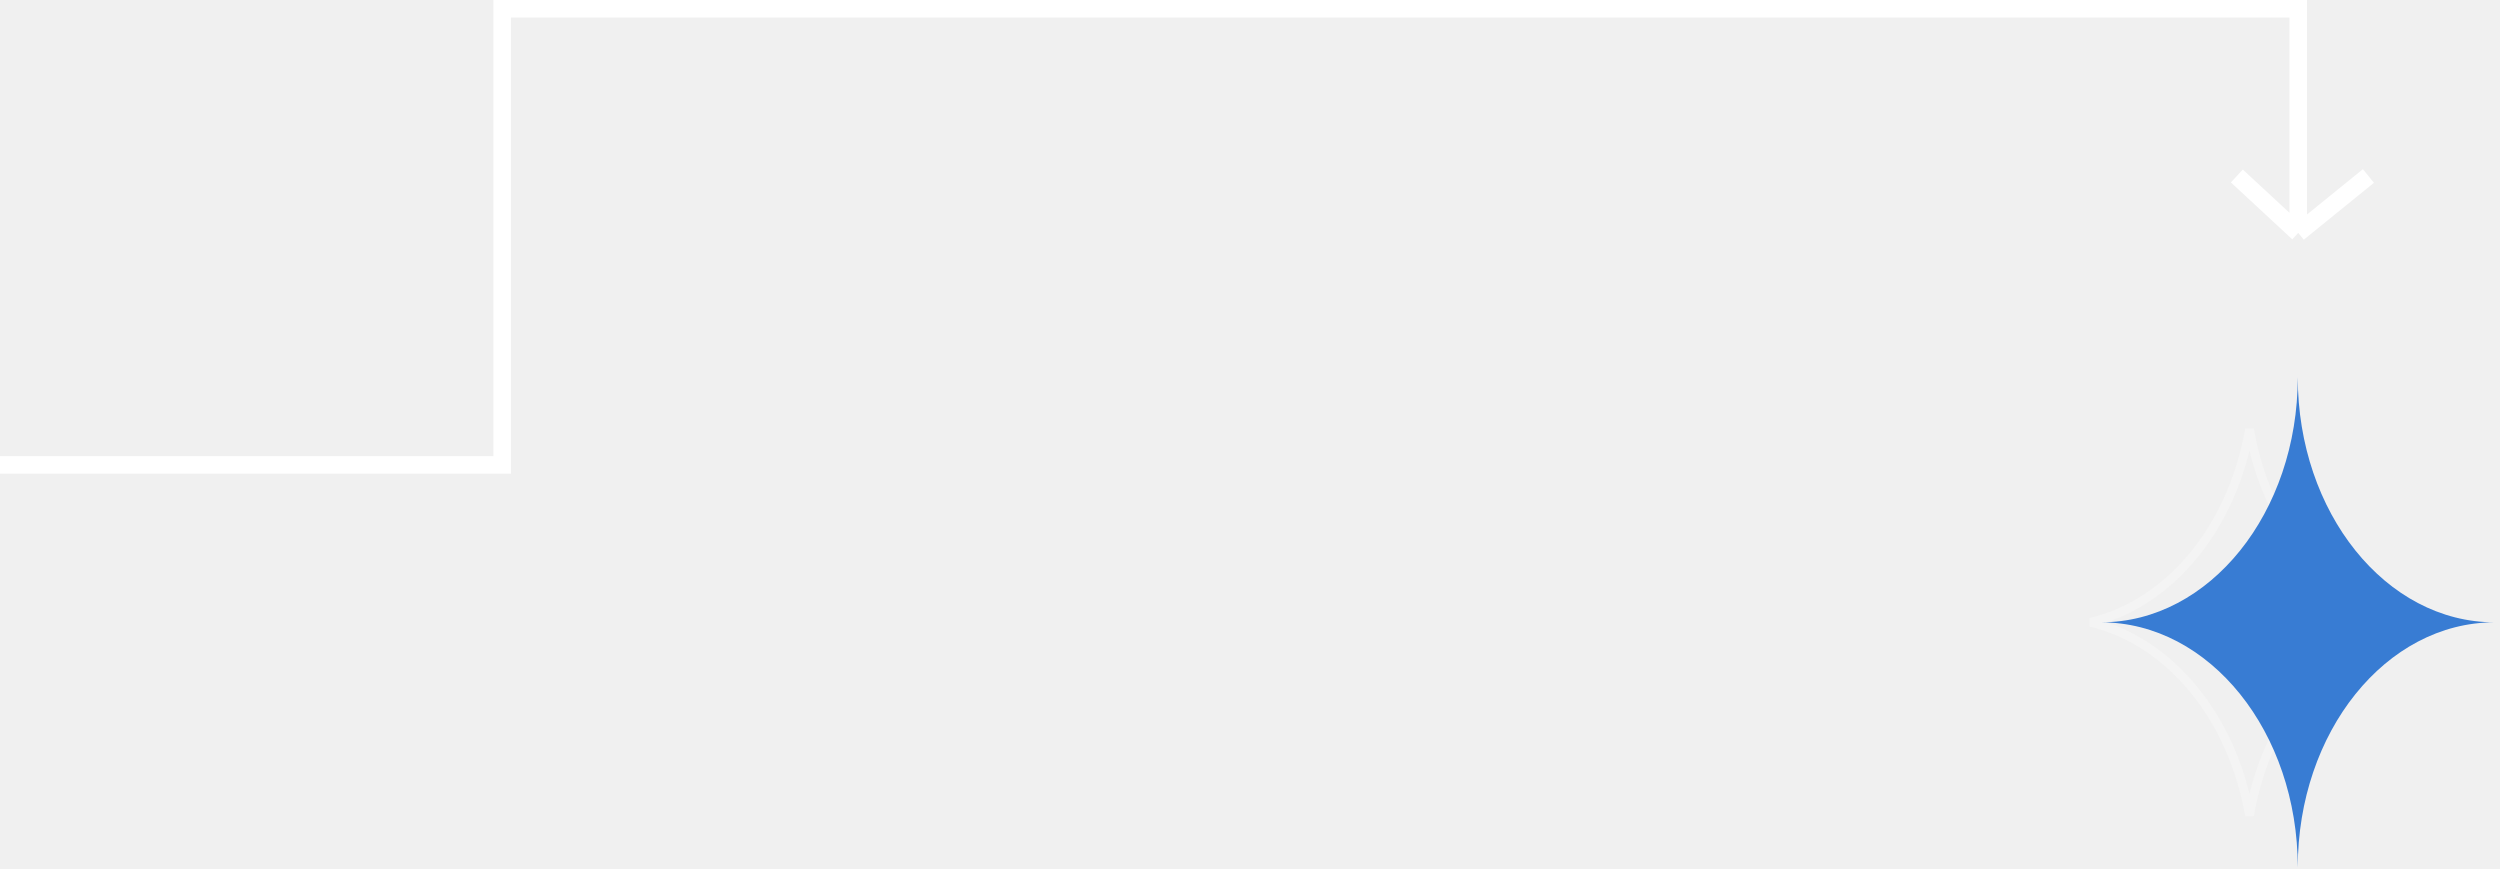
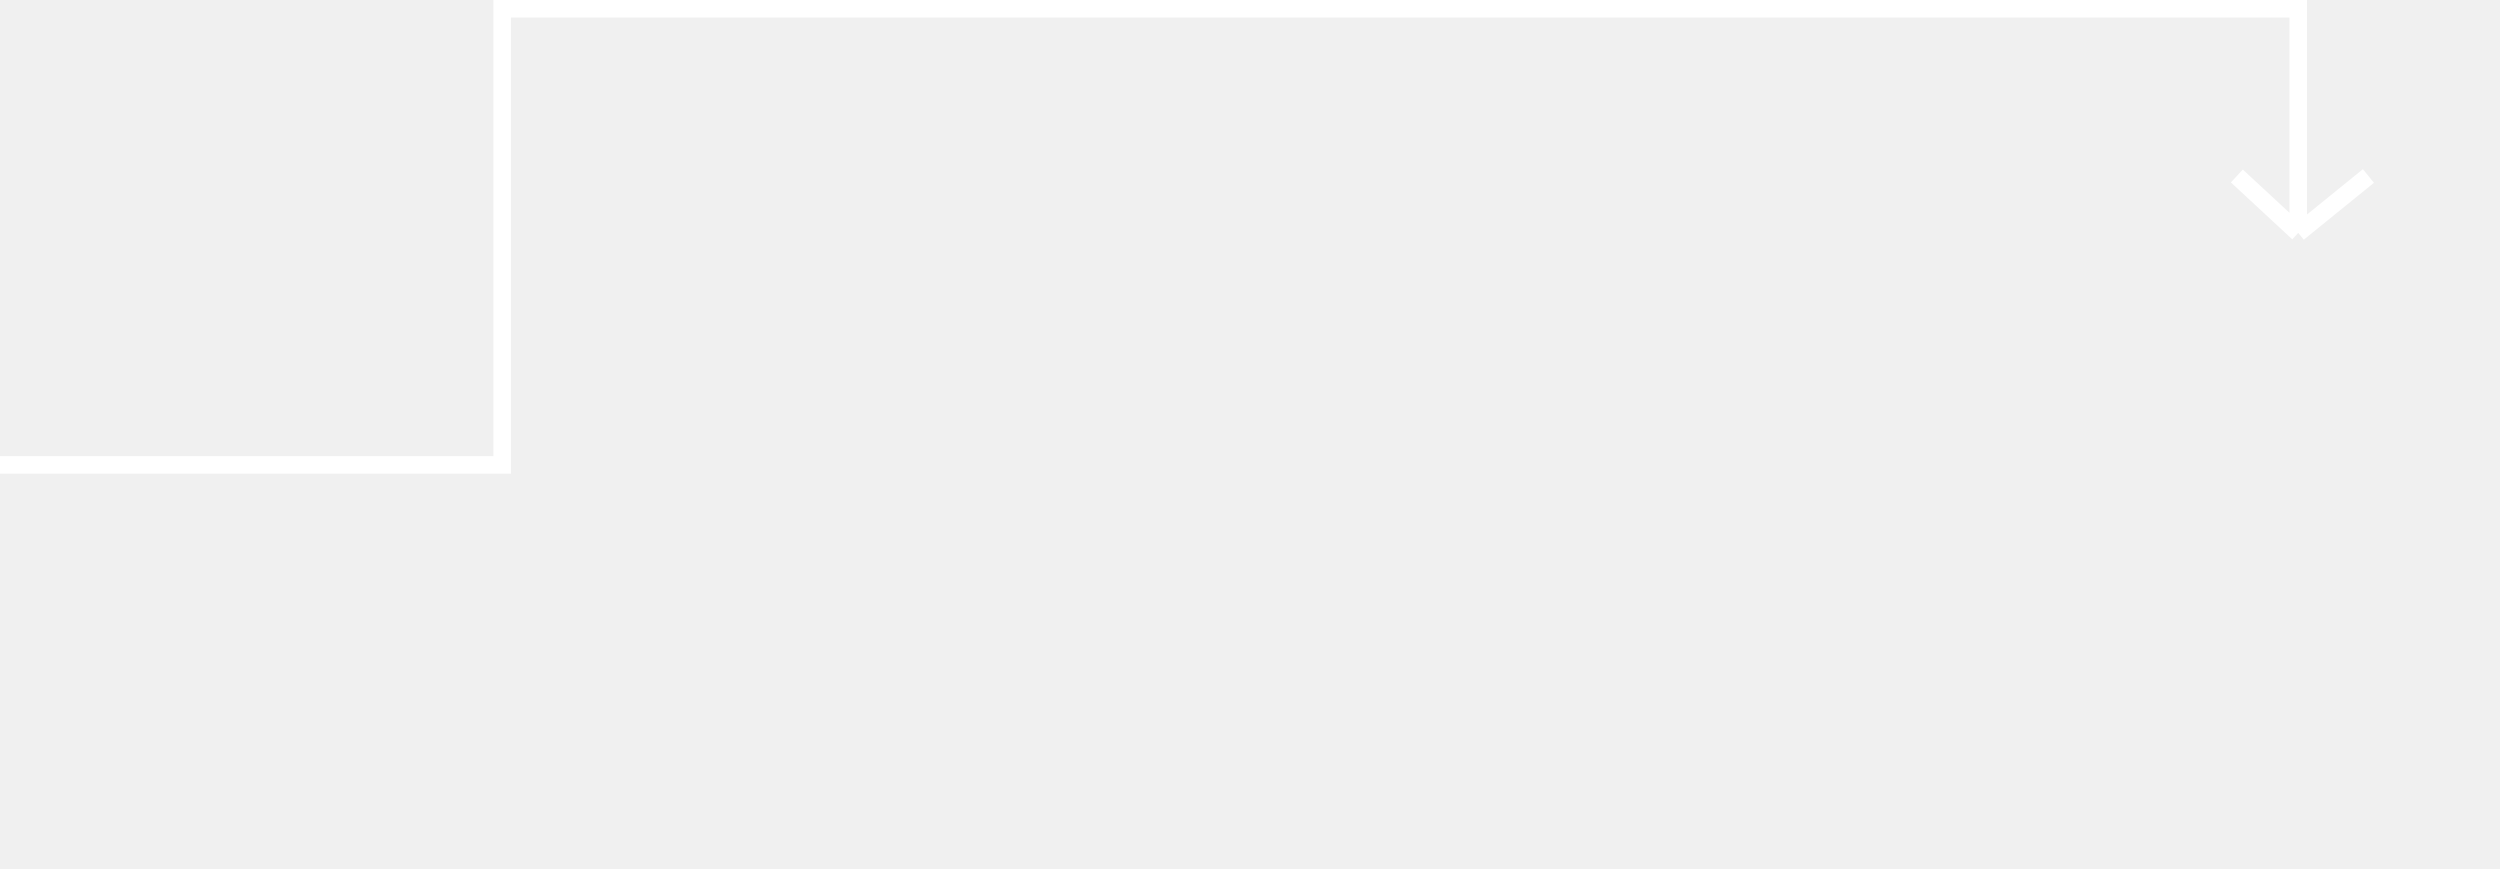
<svg xmlns="http://www.w3.org/2000/svg" width="285" height="99" viewBox="0 0 285 99" fill="none">
-   <path d="M256.441 92.963C254.541 81.866 247.415 73.085 238.315 70.945C247.415 68.806 254.541 60.025 256.441 48.928C258.341 60.025 265.467 68.806 274.567 70.945C265.467 73.085 258.341 81.866 256.441 92.963Z" stroke="#F4F4F4" />
-   <path d="M239.505 70.945C251.899 70.945 261.946 58.434 261.946 43C261.946 58.434 271.993 70.945 284.387 70.945C271.993 70.945 261.946 83.457 261.946 98.89C261.946 83.457 251.899 70.945 239.505 70.945Z" fill="#387CD3" />
  <path d="M0 53L57.25 53L57.25 1L89.509 1L162.453 1L262 1V26.55M262 26.55L270 20.062M262 26.55L255 20.062" stroke="white" stroke-width="2" />
</svg>
